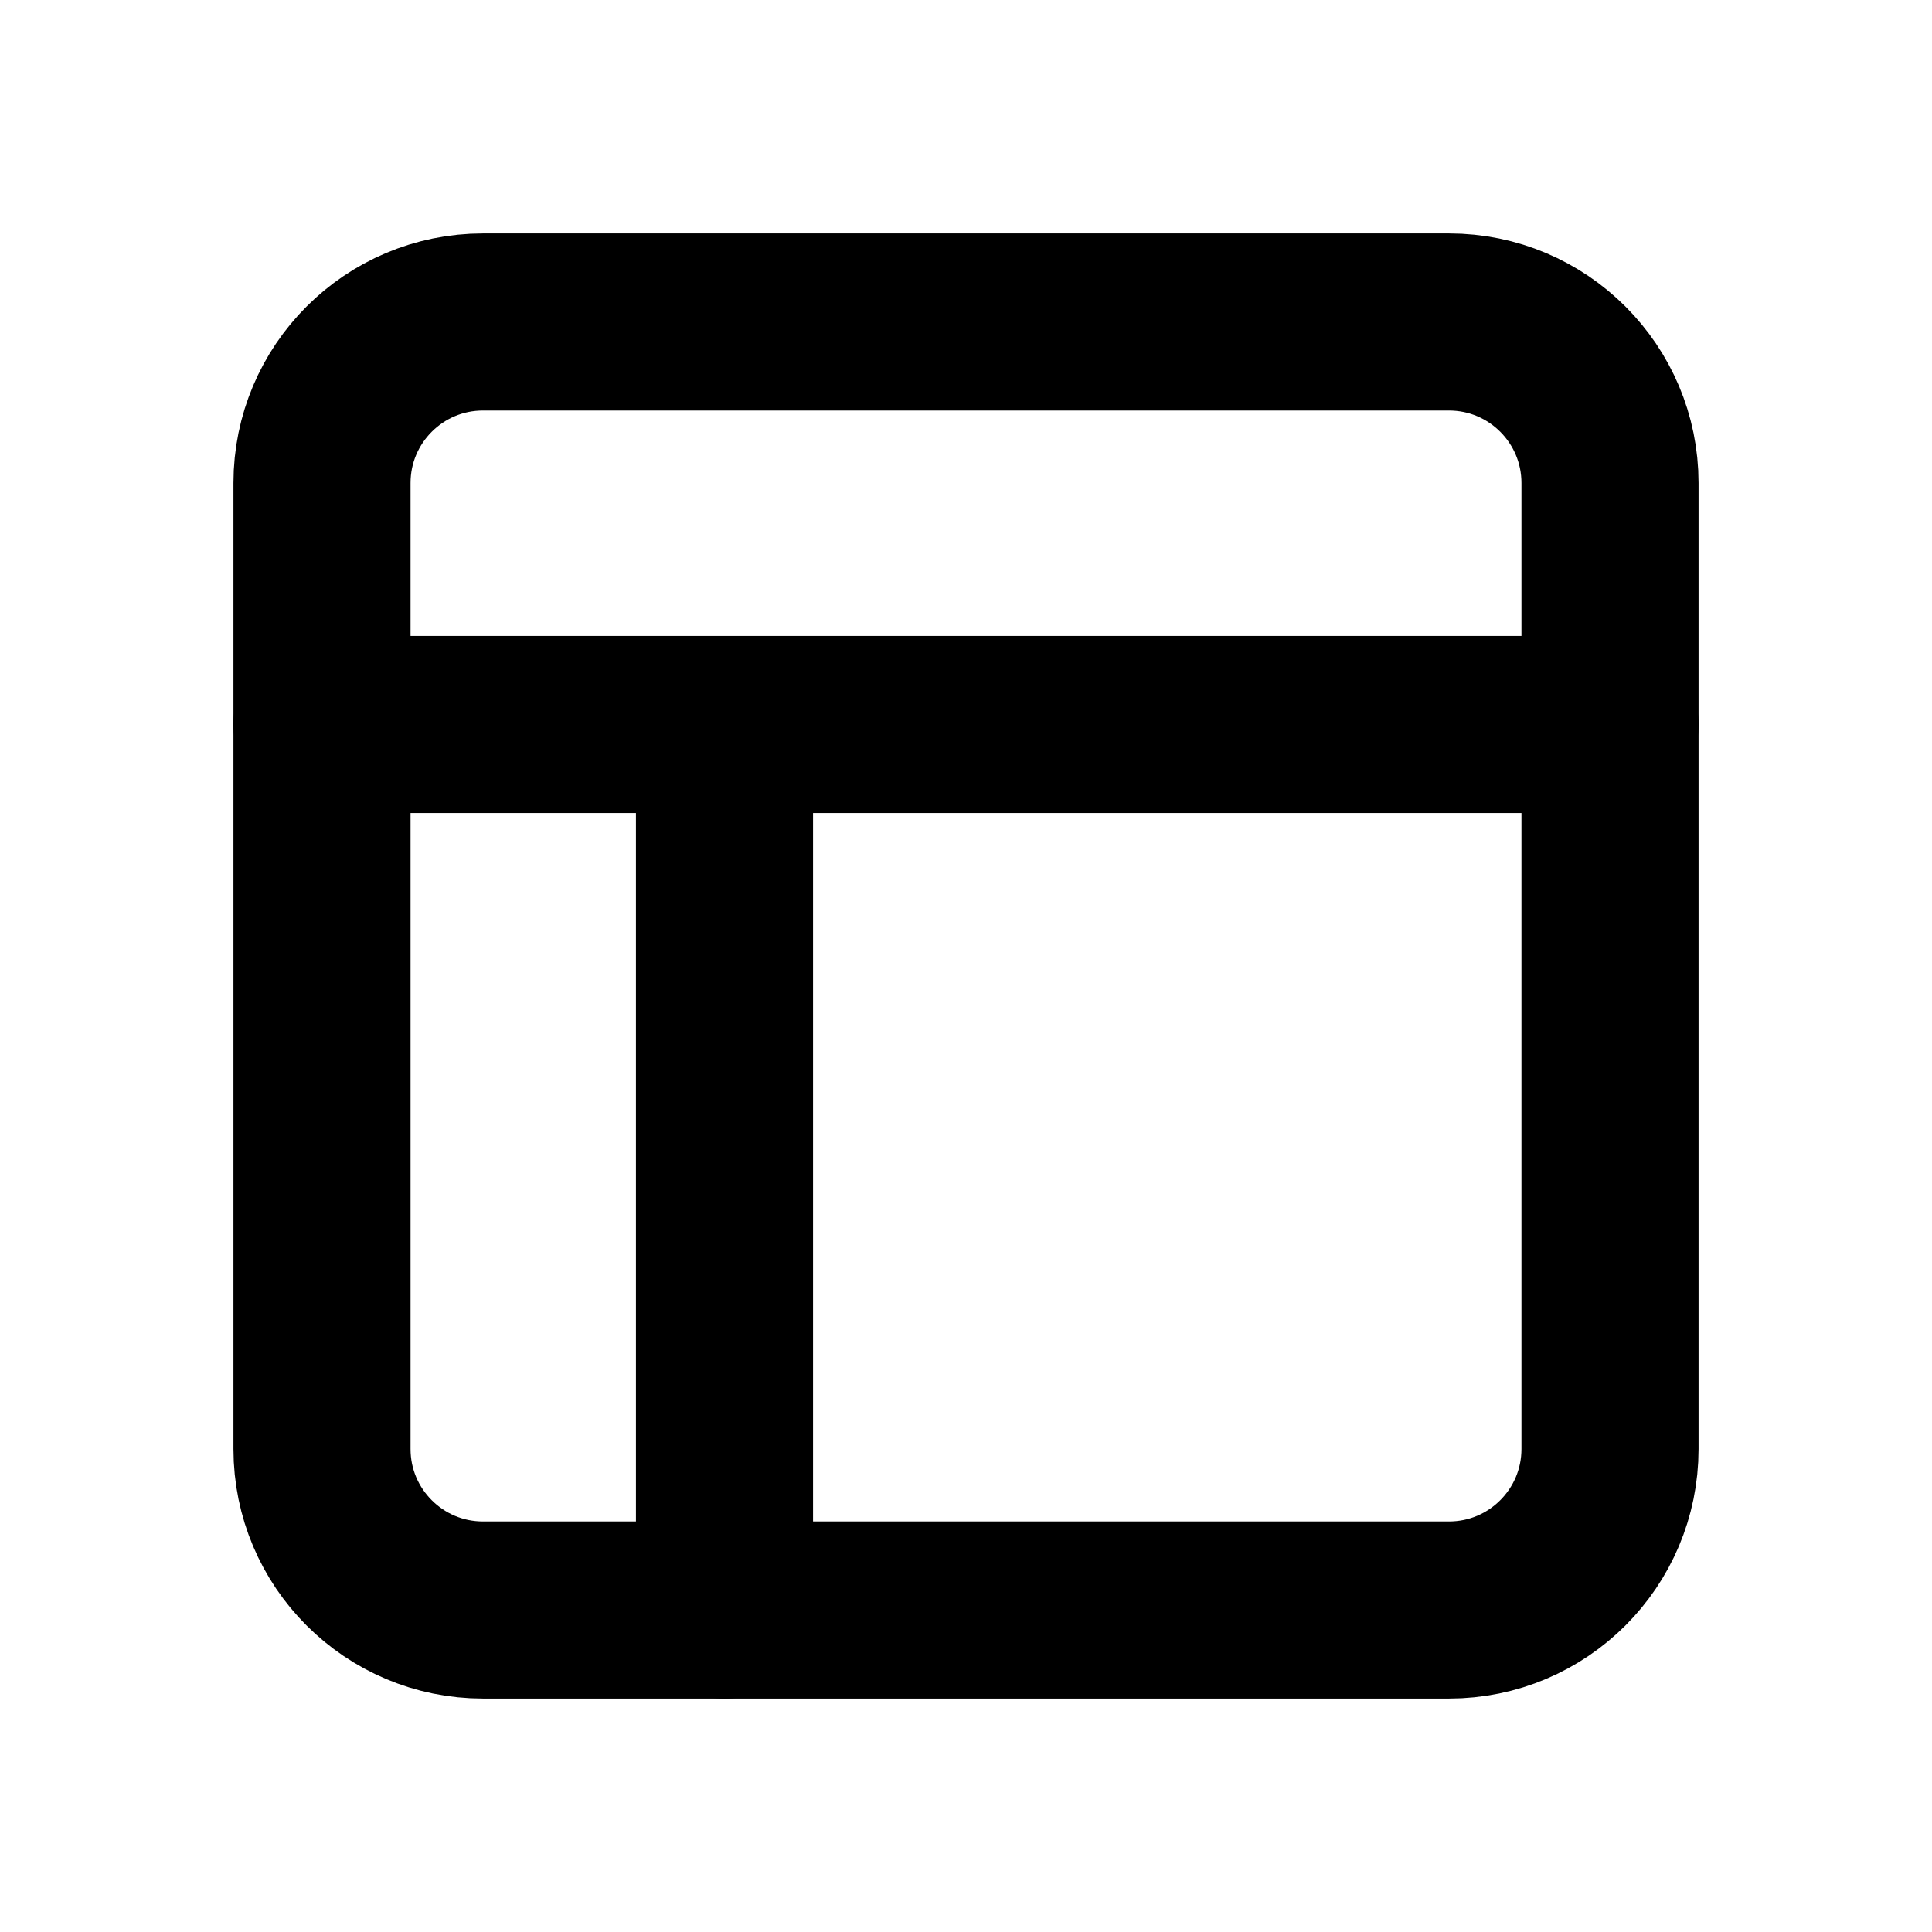
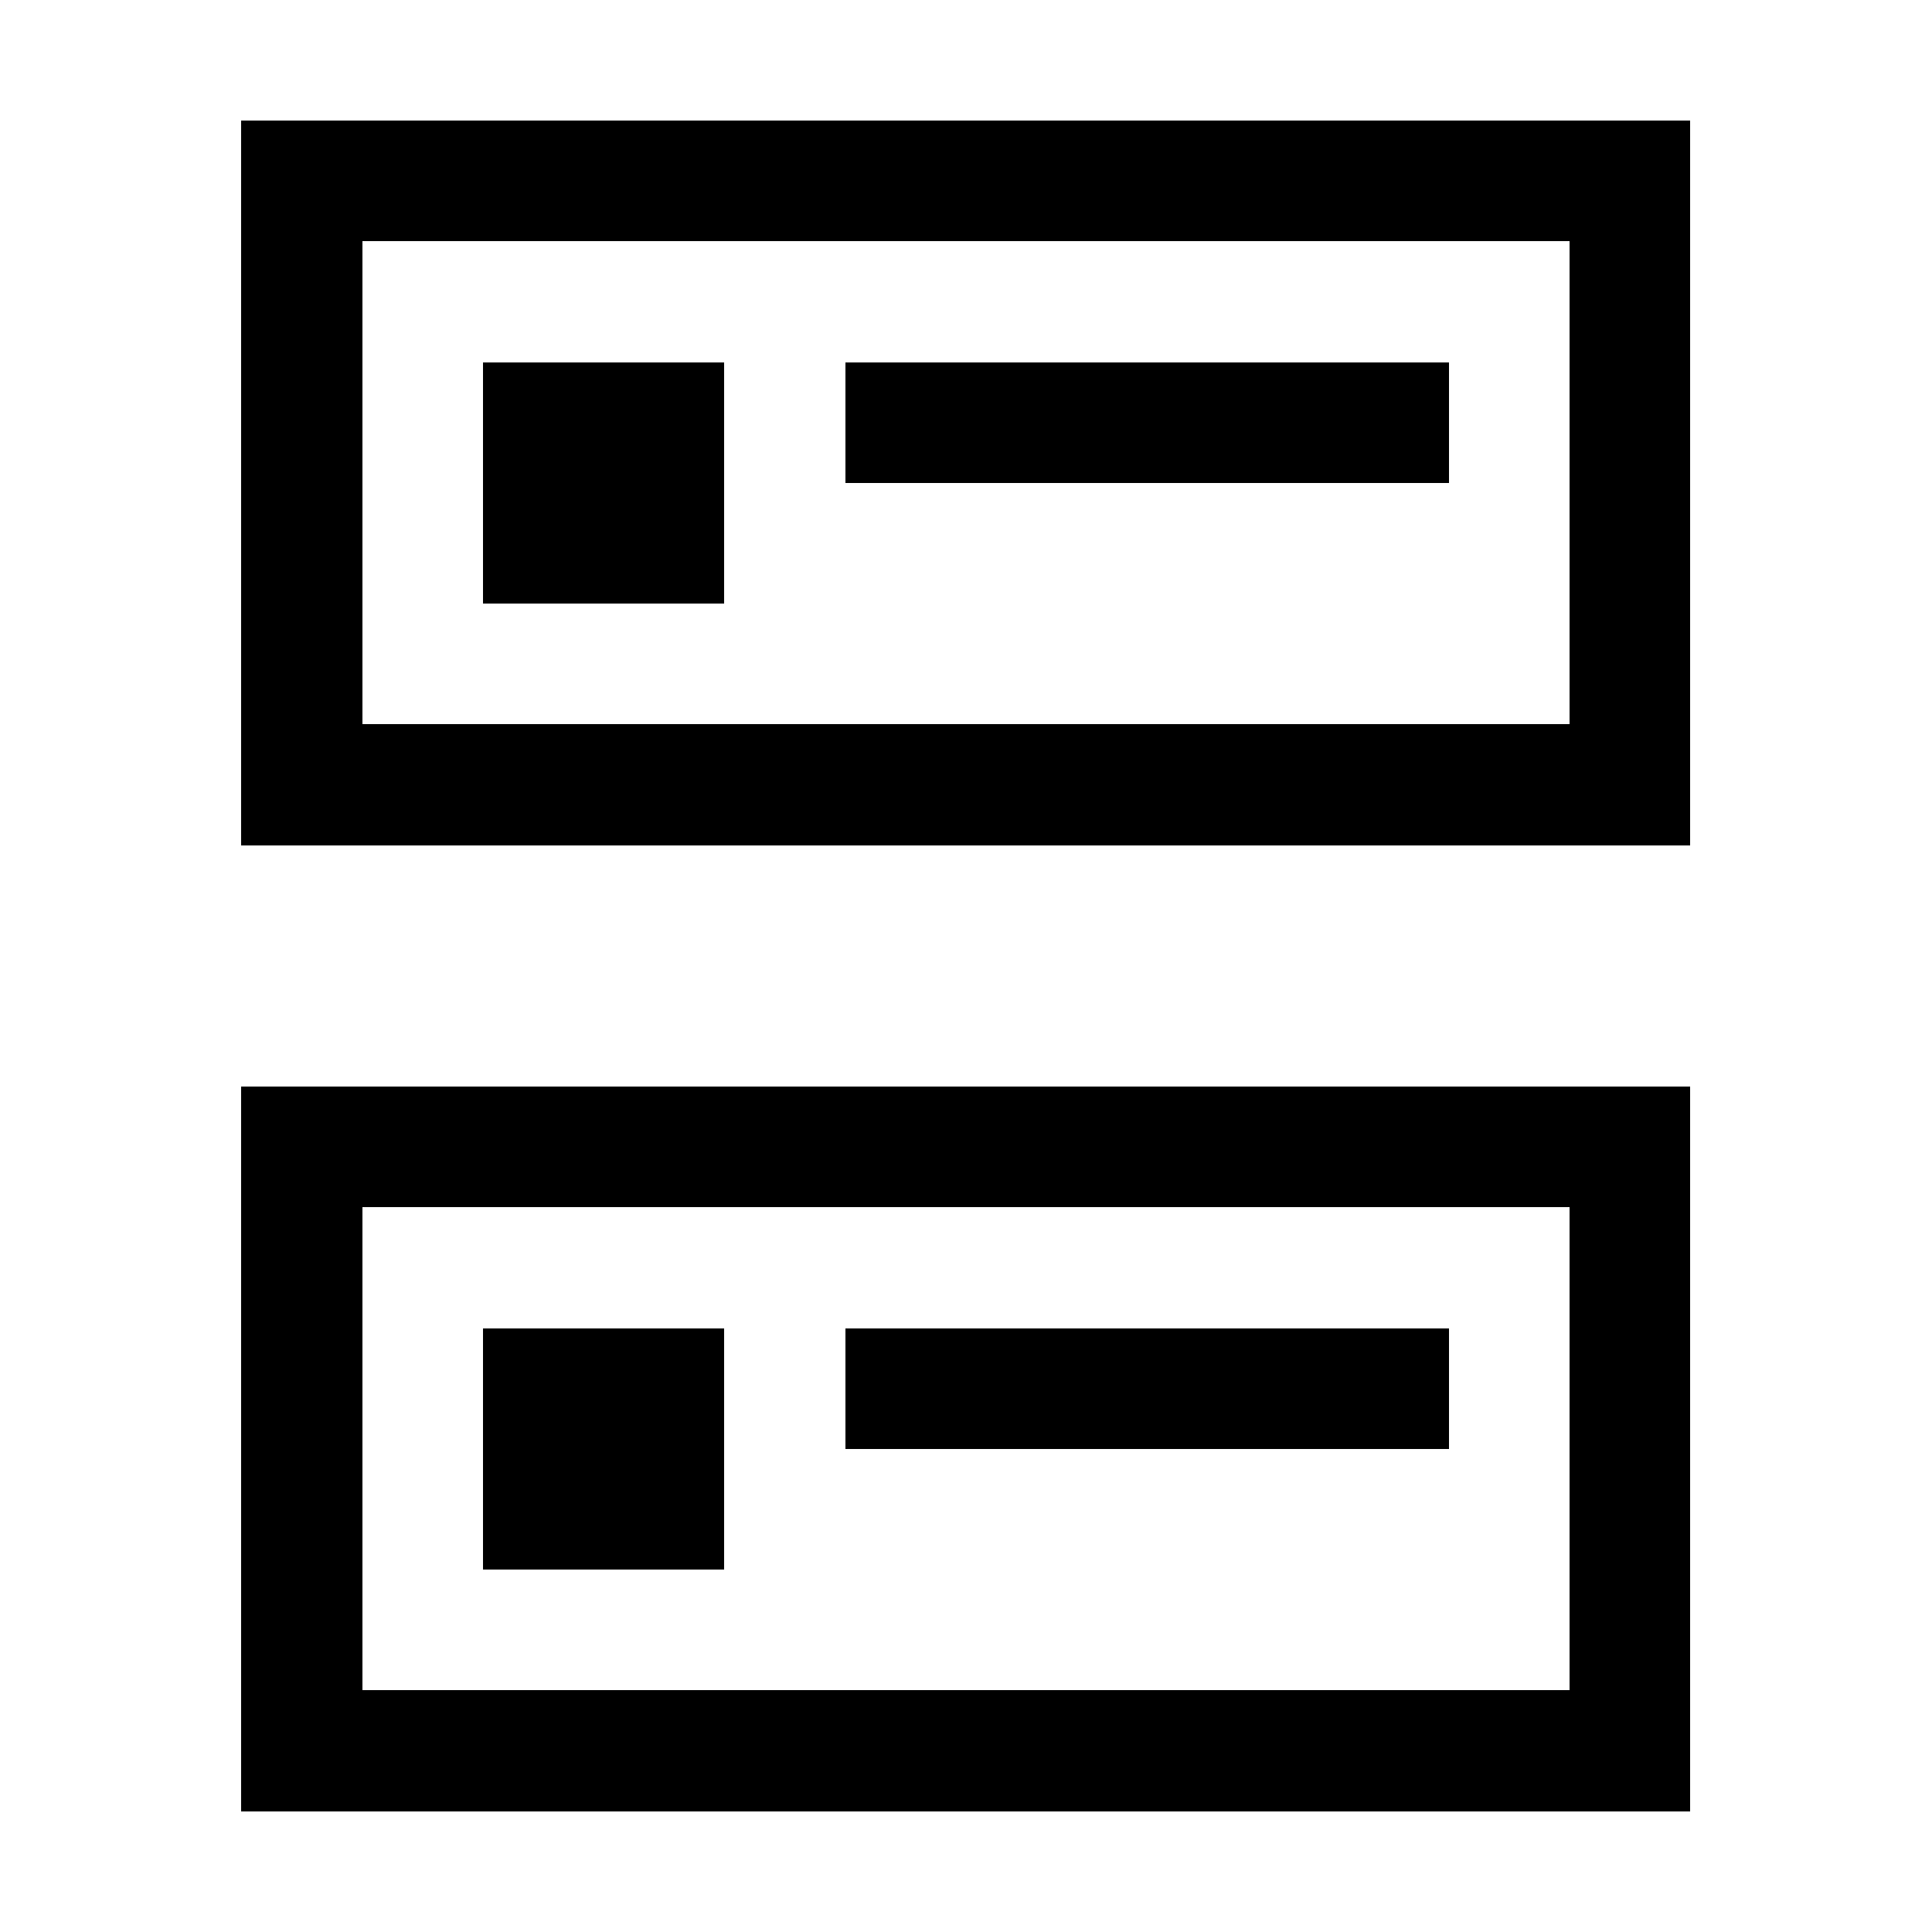
- <svg xmlns="http://www.w3.org/2000/svg" viewBox="0 0 24 24" fill="none" stroke="black" stroke-width="2.2" stroke-linecap="round" stroke-linejoin="round">
-   <rect x="4" y="4" width="16" height="16" rx="2" />
-   <path d="M4 9h16M9 9v11" />
+ <svg xmlns="http://www.w3.org/2000/svg" viewBox="0 0 16 16" width="16" height="16" shape-rendering="crispEdges">
+   <path fill="currentColor" fill-rule="evenodd" d="M2 1h12v6H2zM3 2v4h10V2zM2 9h12v6H2zM3 10v4h10v-4zM4 3h2v2H4zM7 3h5v1H7zM4 11h2v2H4zM7 11h5v1H7z" />
</svg>
